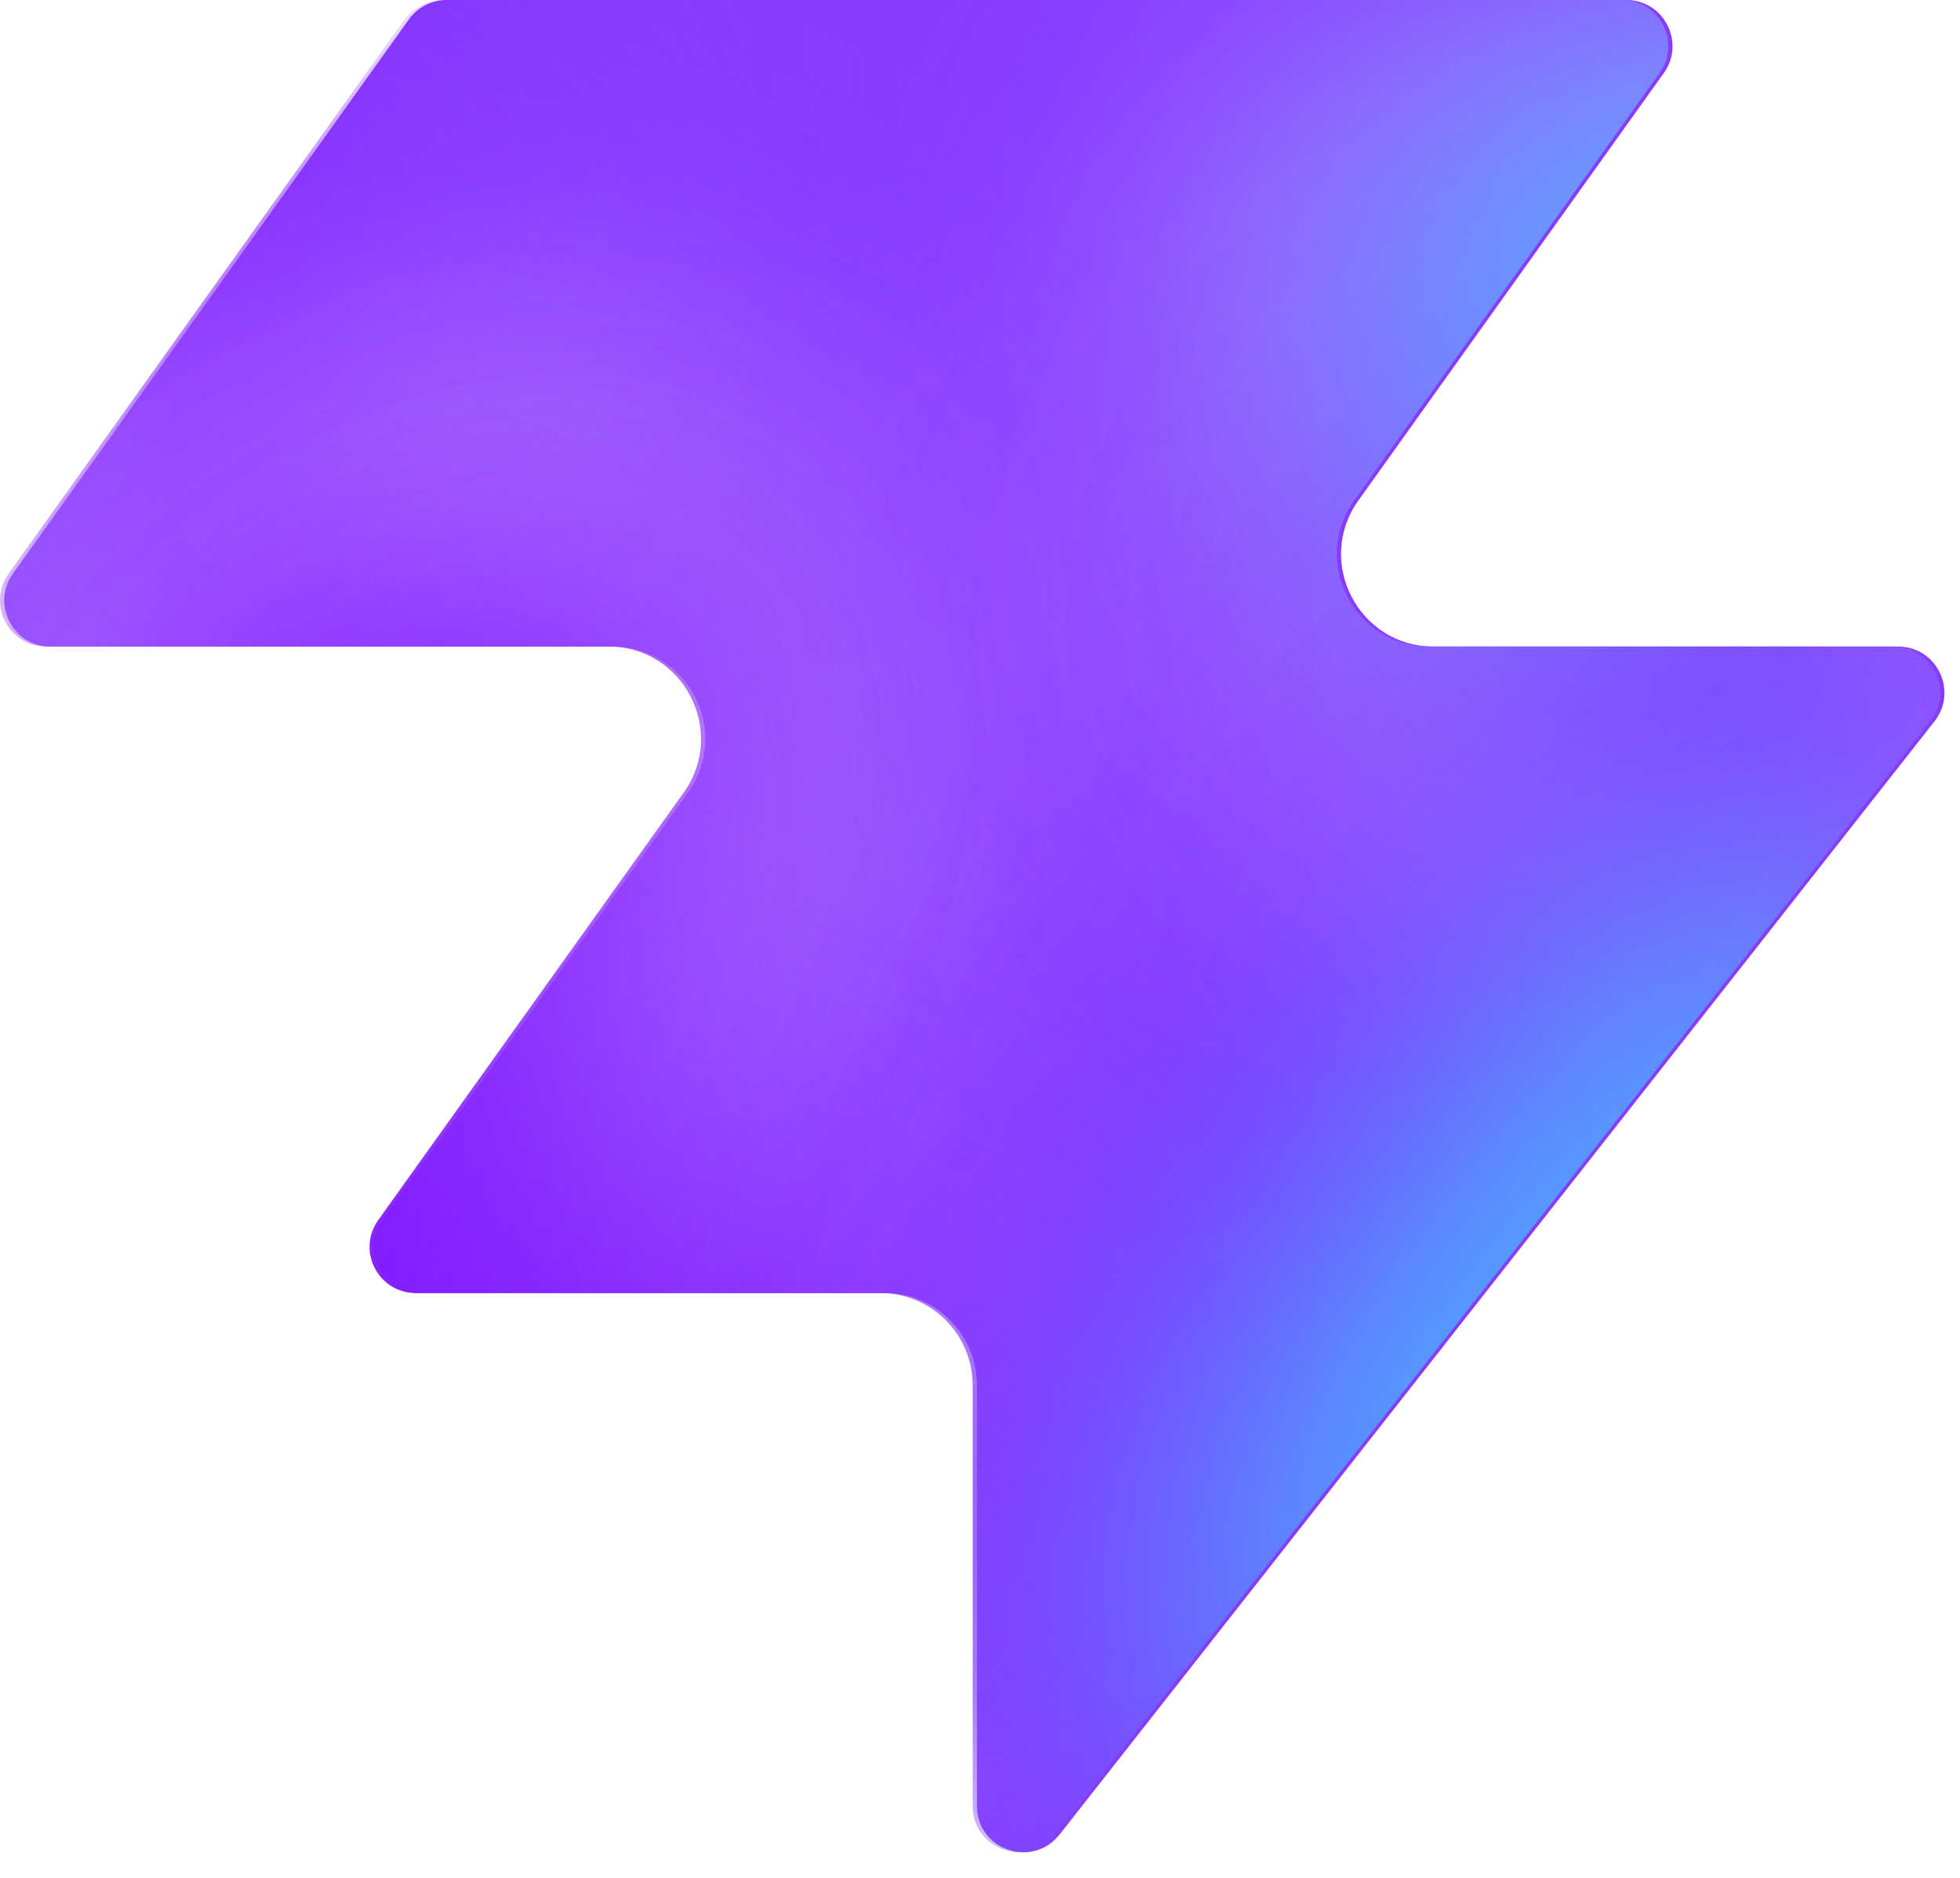
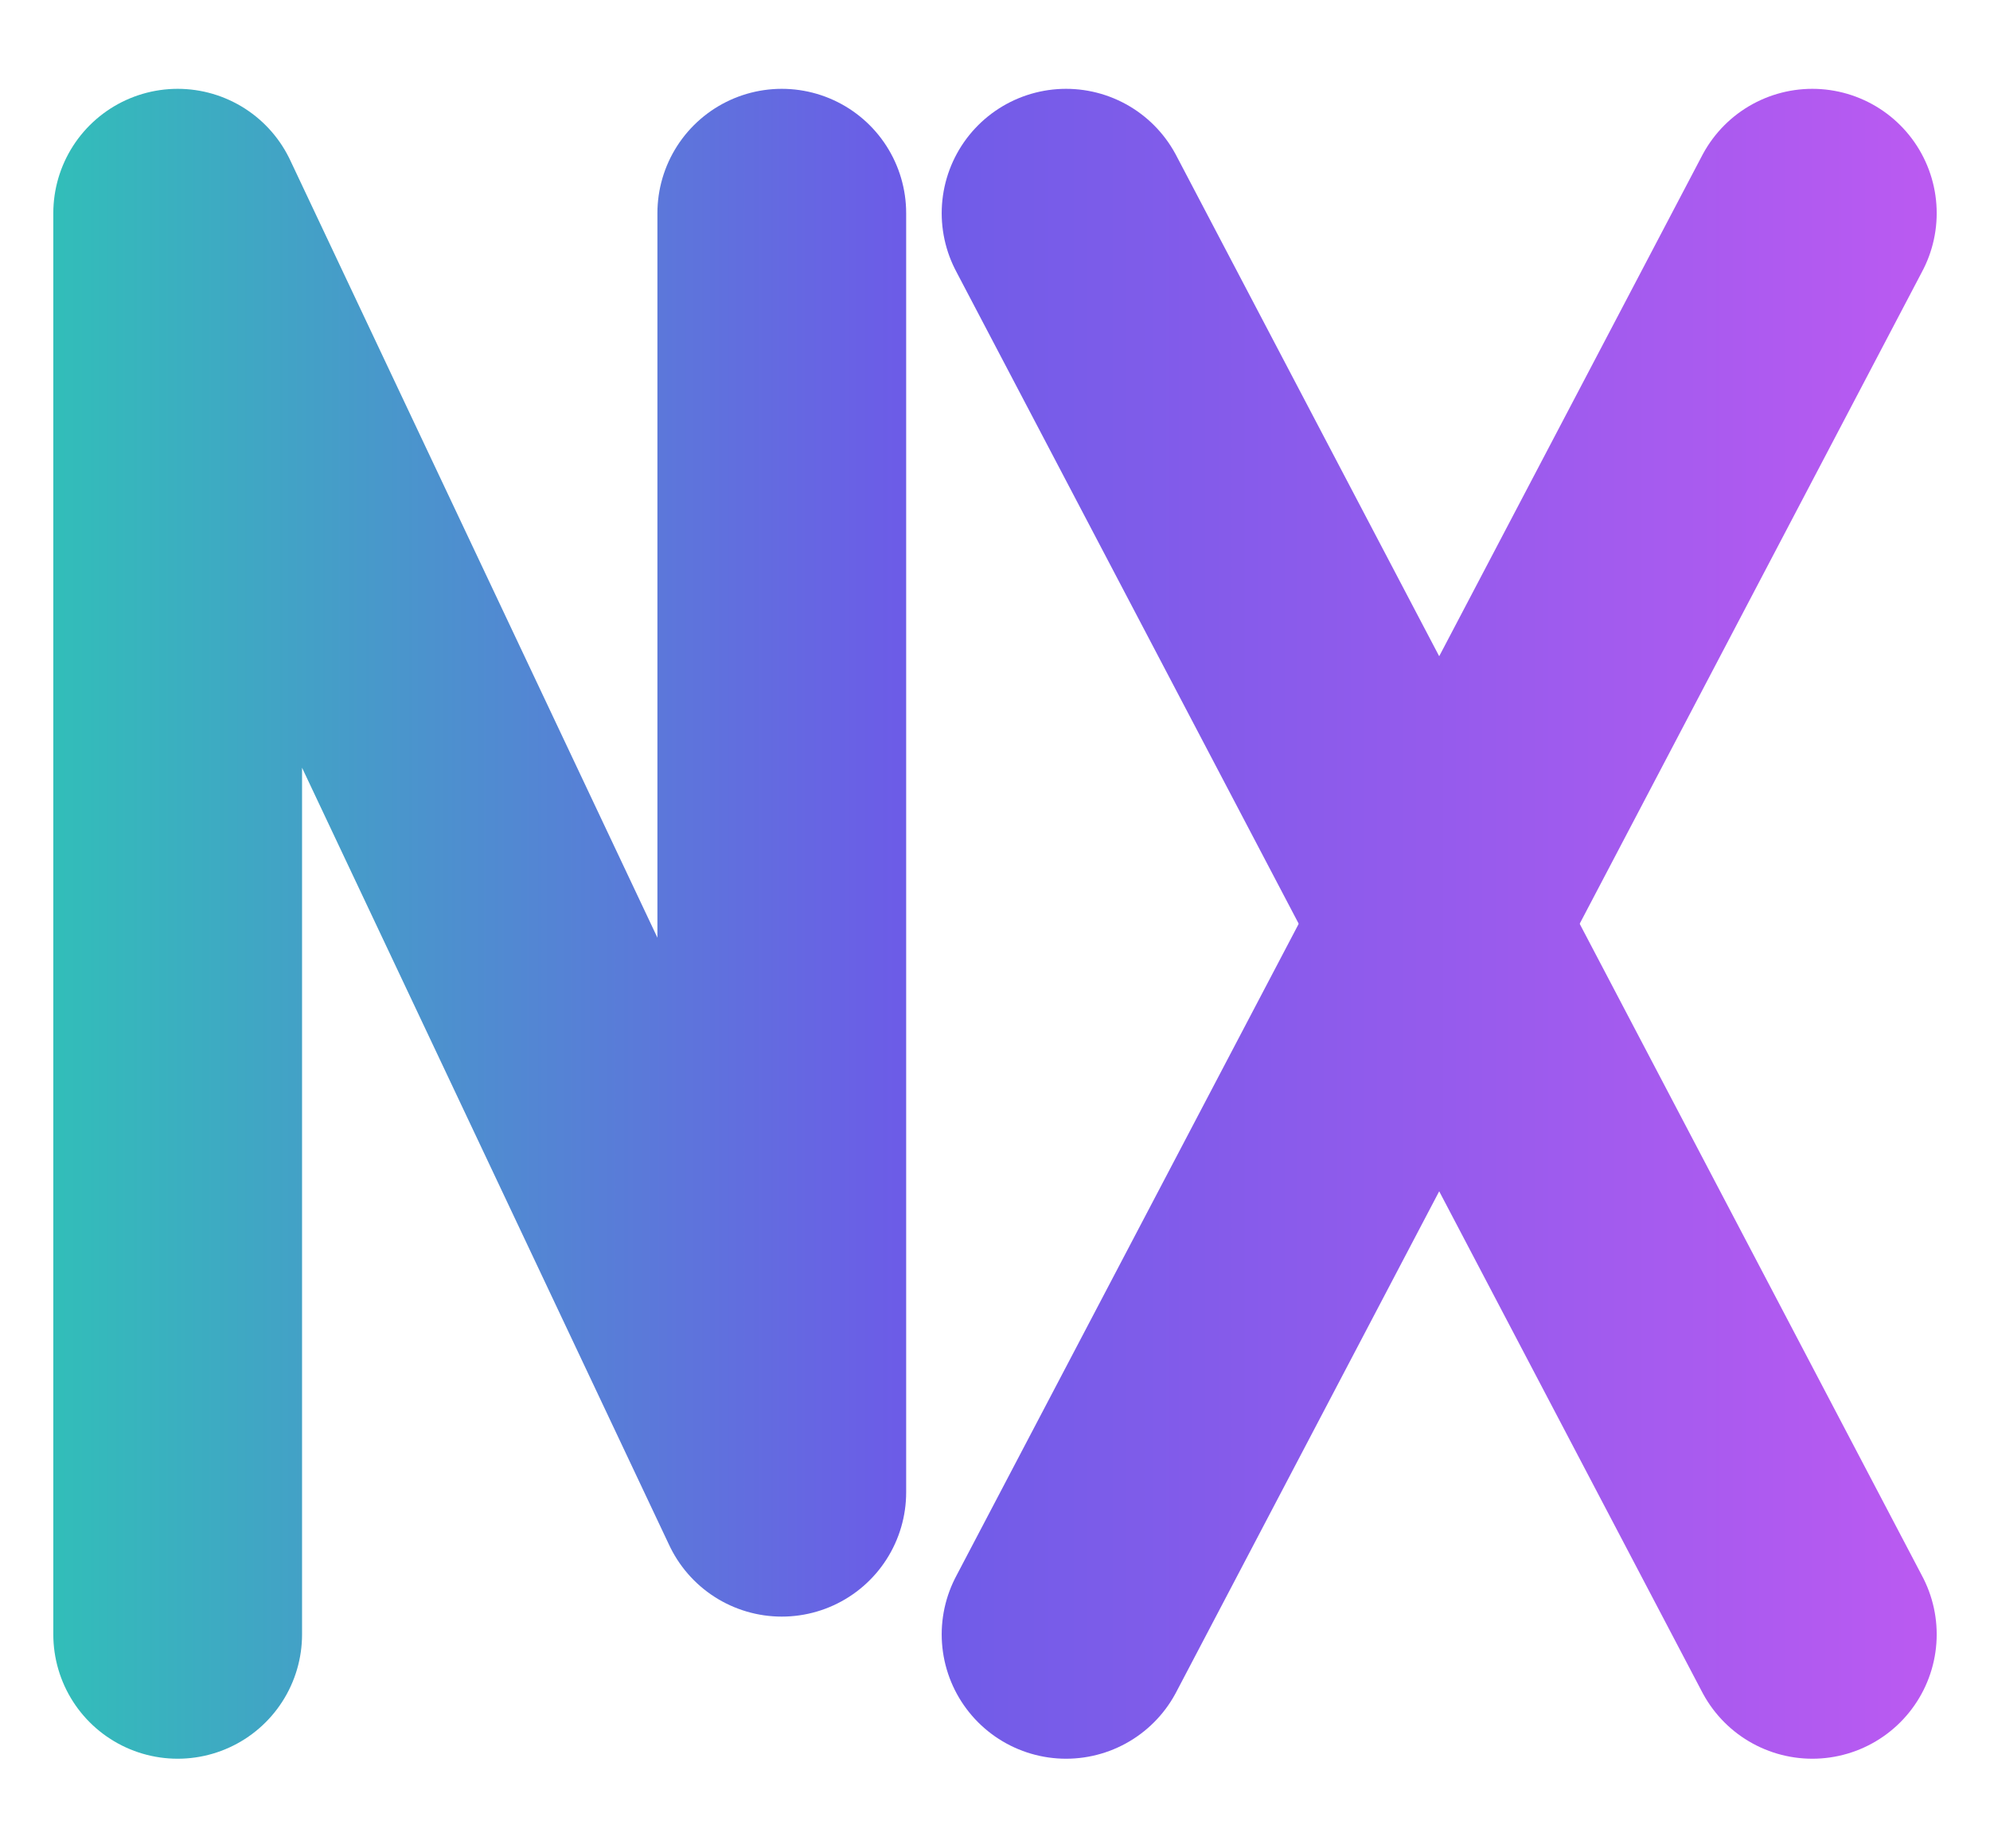
- <svg xmlns="http://www.w3.org/2000/svg" width="48" height="46" fill="none" viewBox="0 0 48 46">
-   <path fill="#863bff" d="M25.946 44.938c-.664.845-2.021.375-2.021-.698V33.937a2.26 2.26 0 0 0-2.262-2.262H10.287c-.92 0-1.456-1.04-.92-1.788l7.48-10.471c1.07-1.497 0-3.578-1.842-3.578H1.237c-.92 0-1.456-1.04-.92-1.788L10.013.474c.214-.297.556-.474.92-.474h28.894c.92 0 1.456 1.04.92 1.788l-7.48 10.471c-1.07 1.498 0 3.579 1.842 3.579h11.377c.943 0 1.473 1.088.89 1.83L25.947 44.94z" style="fill:#863bff;fill:color(display-p3 .525 .23 1);fill-opacity:1" />
-   <mask id="a" width="48" height="46" x="0" y="0" maskUnits="userSpaceOnUse" style="mask-type:alpha">
-     <path fill="#000" d="M25.842 44.938c-.664.844-2.021.375-2.021-.698V33.937a2.26 2.26 0 0 0-2.262-2.262H10.183c-.92 0-1.456-1.04-.92-1.788l7.48-10.471c1.07-1.498 0-3.579-1.842-3.579H1.133c-.92 0-1.456-1.04-.92-1.787L9.91.473c.214-.297.556-.474.92-.474h28.894c.92 0 1.456 1.04.92 1.788l-7.48 10.471c-1.07 1.498 0 3.578 1.842 3.578h11.377c.943 0 1.473 1.088.89 1.832L25.843 44.94z" style="fill:#000;fill-opacity:1" />
-   </mask>
-   <g mask="url(#a)">
-     <g filter="url(#b)">
-       <ellipse cx="5.508" cy="14.704" fill="#ede6ff" rx="5.508" ry="14.704" style="fill:#ede6ff;fill:color(display-p3 .927 .903 1);fill-opacity:1" transform="matrix(.00324 1 1 -.00324 -4.47 31.516)" />
-     </g>
-     <g filter="url(#c)">
-       <ellipse cx="10.399" cy="29.851" fill="#ede6ff" rx="10.399" ry="29.851" style="fill:#ede6ff;fill:color(display-p3 .927 .903 1);fill-opacity:1" transform="matrix(.00324 1 1 -.00324 -39.328 7.883)" />
-     </g>
-     <g filter="url(#d)">
-       <ellipse cx="5.508" cy="30.487" fill="#7e14ff" rx="5.508" ry="30.487" style="fill:#7e14ff;fill:color(display-p3 .492 .077 1);fill-opacity:1" transform="rotate(89.814 -25.913 -14.639)scale(1 -1)" />
-     </g>
-     <g filter="url(#e)">
-       <ellipse cx="5.508" cy="30.599" fill="#7e14ff" rx="5.508" ry="30.599" style="fill:#7e14ff;fill:color(display-p3 .492 .077 1);fill-opacity:1" transform="rotate(89.814 -32.644 -3.334)scale(1 -1)" />
-     </g>
-     <g filter="url(#f)">
-       <ellipse cx="5.508" cy="30.599" fill="#7e14ff" rx="5.508" ry="30.599" style="fill:#7e14ff;fill:color(display-p3 .492 .077 1);fill-opacity:1" transform="matrix(.00324 1 1 -.00324 -34.34 30.47)" />
-     </g>
-     <g filter="url(#g)">
-       <ellipse cx="14.072" cy="22.078" fill="#ede6ff" rx="14.072" ry="22.078" style="fill:#ede6ff;fill:color(display-p3 .927 .903 1);fill-opacity:1" transform="rotate(93.35 24.506 48.493)scale(-1 1)" />
-     </g>
-     <g filter="url(#h)">
-       <ellipse cx="3.47" cy="21.501" fill="#7e14ff" rx="3.47" ry="21.501" style="fill:#7e14ff;fill:color(display-p3 .492 .077 1);fill-opacity:1" transform="rotate(89.009 28.708 47.59)scale(-1 1)" />
-     </g>
-     <g filter="url(#i)">
-       <ellipse cx="3.47" cy="21.501" fill="#7e14ff" rx="3.47" ry="21.501" style="fill:#7e14ff;fill:color(display-p3 .492 .077 1);fill-opacity:1" transform="rotate(89.009 28.708 47.59)scale(-1 1)" />
-     </g>
-     <g filter="url(#j)">
-       <ellipse cx=".387" cy="8.972" fill="#7e14ff" rx="4.407" ry="29.108" style="fill:#7e14ff;fill:color(display-p3 .492 .077 1);fill-opacity:1" transform="rotate(39.51 .387 8.972)" />
-     </g>
-     <g filter="url(#k)">
-       <ellipse cx="47.523" cy="-6.092" fill="#7e14ff" rx="4.407" ry="29.108" style="fill:#7e14ff;fill:color(display-p3 .492 .077 1);fill-opacity:1" transform="rotate(37.892 47.523 -6.092)" />
-     </g>
-     <g filter="url(#l)">
-       <ellipse cx="41.412" cy="6.333" fill="#47bfff" rx="5.971" ry="9.665" style="fill:#47bfff;fill:color(display-p3 .28 .748 1);fill-opacity:1" transform="rotate(37.892 41.412 6.333)" />
-     </g>
-     <g filter="url(#m)">
-       <ellipse cx="-1.879" cy="38.332" fill="#7e14ff" rx="4.407" ry="29.108" style="fill:#7e14ff;fill:color(display-p3 .492 .077 1);fill-opacity:1" transform="rotate(37.892 -1.88 38.332)" />
-     </g>
-     <g filter="url(#n)">
-       <ellipse cx="-1.879" cy="38.332" fill="#7e14ff" rx="4.407" ry="29.108" style="fill:#7e14ff;fill:color(display-p3 .492 .077 1);fill-opacity:1" transform="rotate(37.892 -1.88 38.332)" />
-     </g>
-     <g filter="url(#o)">
-       <ellipse cx="35.651" cy="29.907" fill="#7e14ff" rx="4.407" ry="29.108" style="fill:#7e14ff;fill:color(display-p3 .492 .077 1);fill-opacity:1" transform="rotate(37.892 35.651 29.907)" />
-     </g>
-     <g filter="url(#p)">
-       <ellipse cx="38.418" cy="32.4" fill="#47bfff" rx="5.971" ry="15.297" style="fill:#47bfff;fill:color(display-p3 .28 .748 1);fill-opacity:1" transform="rotate(37.892 38.418 32.4)" />
-     </g>
-   </g>
+ <svg xmlns="http://www.w3.org/2000/svg" viewBox="0 0 56 52" fill="none">
  <defs>
-     <filter id="b" width="60.045" height="41.654" x="-19.77" y="16.149" color-interpolation-filters="sRGB" filterUnits="userSpaceOnUse">
-       <feFlood flood-opacity="0" result="BackgroundImageFix" />
-       <feBlend in="SourceGraphic" in2="BackgroundImageFix" result="shape" />
-       <feGaussianBlur result="effect1_foregroundBlur_2002_17158" stdDeviation="7.659" />
-     </filter>
-     <filter id="c" width="90.34" height="51.437" x="-54.613" y="-7.533" color-interpolation-filters="sRGB" filterUnits="userSpaceOnUse">
-       <feFlood flood-opacity="0" result="BackgroundImageFix" />
-       <feBlend in="SourceGraphic" in2="BackgroundImageFix" result="shape" />
-       <feGaussianBlur result="effect1_foregroundBlur_2002_17158" stdDeviation="7.659" />
-     </filter>
-     <filter id="d" width="79.355" height="29.4" x="-49.64" y="2.03" color-interpolation-filters="sRGB" filterUnits="userSpaceOnUse">
-       <feFlood flood-opacity="0" result="BackgroundImageFix" />
-       <feBlend in="SourceGraphic" in2="BackgroundImageFix" result="shape" />
-       <feGaussianBlur result="effect1_foregroundBlur_2002_17158" stdDeviation="4.596" />
-     </filter>
-     <filter id="e" width="79.579" height="29.4" x="-45.045" y="20.029" color-interpolation-filters="sRGB" filterUnits="userSpaceOnUse">
-       <feFlood flood-opacity="0" result="BackgroundImageFix" />
-       <feBlend in="SourceGraphic" in2="BackgroundImageFix" result="shape" />
-       <feGaussianBlur result="effect1_foregroundBlur_2002_17158" stdDeviation="4.596" />
-     </filter>
-     <filter id="f" width="79.579" height="29.4" x="-43.513" y="21.178" color-interpolation-filters="sRGB" filterUnits="userSpaceOnUse">
-       <feFlood flood-opacity="0" result="BackgroundImageFix" />
-       <feBlend in="SourceGraphic" in2="BackgroundImageFix" result="shape" />
-       <feGaussianBlur result="effect1_foregroundBlur_2002_17158" stdDeviation="4.596" />
-     </filter>
-     <filter id="g" width="74.749" height="58.852" x="15.756" y="-17.901" color-interpolation-filters="sRGB" filterUnits="userSpaceOnUse">
-       <feFlood flood-opacity="0" result="BackgroundImageFix" />
-       <feBlend in="SourceGraphic" in2="BackgroundImageFix" result="shape" />
-       <feGaussianBlur result="effect1_foregroundBlur_2002_17158" stdDeviation="7.659" />
-     </filter>
-     <filter id="h" width="61.377" height="25.362" x="23.548" y="2.284" color-interpolation-filters="sRGB" filterUnits="userSpaceOnUse">
-       <feFlood flood-opacity="0" result="BackgroundImageFix" />
-       <feBlend in="SourceGraphic" in2="BackgroundImageFix" result="shape" />
-       <feGaussianBlur result="effect1_foregroundBlur_2002_17158" stdDeviation="4.596" />
-     </filter>
-     <filter id="i" width="61.377" height="25.362" x="23.548" y="2.284" color-interpolation-filters="sRGB" filterUnits="userSpaceOnUse">
-       <feFlood flood-opacity="0" result="BackgroundImageFix" />
-       <feBlend in="SourceGraphic" in2="BackgroundImageFix" result="shape" />
-       <feGaussianBlur result="effect1_foregroundBlur_2002_17158" stdDeviation="4.596" />
-     </filter>
-     <filter id="j" width="56.045" height="63.649" x="-27.636" y="-22.853" color-interpolation-filters="sRGB" filterUnits="userSpaceOnUse">
-       <feFlood flood-opacity="0" result="BackgroundImageFix" />
-       <feBlend in="SourceGraphic" in2="BackgroundImageFix" result="shape" />
-       <feGaussianBlur result="effect1_foregroundBlur_2002_17158" stdDeviation="4.596" />
-     </filter>
-     <filter id="k" width="54.814" height="64.646" x="20.116" y="-38.415" color-interpolation-filters="sRGB" filterUnits="userSpaceOnUse">
-       <feFlood flood-opacity="0" result="BackgroundImageFix" />
-       <feBlend in="SourceGraphic" in2="BackgroundImageFix" result="shape" />
-       <feGaussianBlur result="effect1_foregroundBlur_2002_17158" stdDeviation="4.596" />
-     </filter>
-     <filter id="l" width="33.541" height="35.313" x="24.641" y="-11.323" color-interpolation-filters="sRGB" filterUnits="userSpaceOnUse">
-       <feFlood flood-opacity="0" result="BackgroundImageFix" />
-       <feBlend in="SourceGraphic" in2="BackgroundImageFix" result="shape" />
-       <feGaussianBlur result="effect1_foregroundBlur_2002_17158" stdDeviation="4.596" />
-     </filter>
-     <filter id="m" width="54.814" height="64.646" x="-29.286" y="6.009" color-interpolation-filters="sRGB" filterUnits="userSpaceOnUse">
-       <feFlood flood-opacity="0" result="BackgroundImageFix" />
-       <feBlend in="SourceGraphic" in2="BackgroundImageFix" result="shape" />
-       <feGaussianBlur result="effect1_foregroundBlur_2002_17158" stdDeviation="4.596" />
-     </filter>
-     <filter id="n" width="54.814" height="64.646" x="-29.286" y="6.009" color-interpolation-filters="sRGB" filterUnits="userSpaceOnUse">
-       <feFlood flood-opacity="0" result="BackgroundImageFix" />
-       <feBlend in="SourceGraphic" in2="BackgroundImageFix" result="shape" />
-       <feGaussianBlur result="effect1_foregroundBlur_2002_17158" stdDeviation="4.596" />
-     </filter>
-     <filter id="o" width="54.814" height="64.646" x="8.244" y="-2.416" color-interpolation-filters="sRGB" filterUnits="userSpaceOnUse">
-       <feFlood flood-opacity="0" result="BackgroundImageFix" />
-       <feBlend in="SourceGraphic" in2="BackgroundImageFix" result="shape" />
-       <feGaussianBlur result="effect1_foregroundBlur_2002_17158" stdDeviation="4.596" />
-     </filter>
-     <filter id="p" width="39.409" height="43.623" x="18.713" y="10.588" color-interpolation-filters="sRGB" filterUnits="userSpaceOnUse">
-       <feFlood flood-opacity="0" result="BackgroundImageFix" />
-       <feBlend in="SourceGraphic" in2="BackgroundImageFix" result="shape" />
-       <feGaussianBlur result="effect1_foregroundBlur_2002_17158" stdDeviation="4.596" />
-     </filter>
+     <linearGradient id="nx" x1="0" y1="26" x2="56" y2="26" gradientUnits="userSpaceOnUse">
+       <stop offset="0%" stop-color="#2EC4B6" />
+       <stop offset="45%" stop-color="#6C5CE7" />
+       <stop offset="100%" stop-color="#BF5AF2" />
+     </linearGradient>
  </defs>
+   <path d="M5 46 L5 6 L22 42 L22 6" stroke="url(#nx)" stroke-width="7" stroke-linecap="round" stroke-linejoin="round" />
+   <path d="M30 6 L51 46" stroke="url(#nx)" stroke-width="7" stroke-linecap="round" />
+   <path d="M51 6 L30 46" stroke="url(#nx)" stroke-width="7" stroke-linecap="round" />
</svg>
